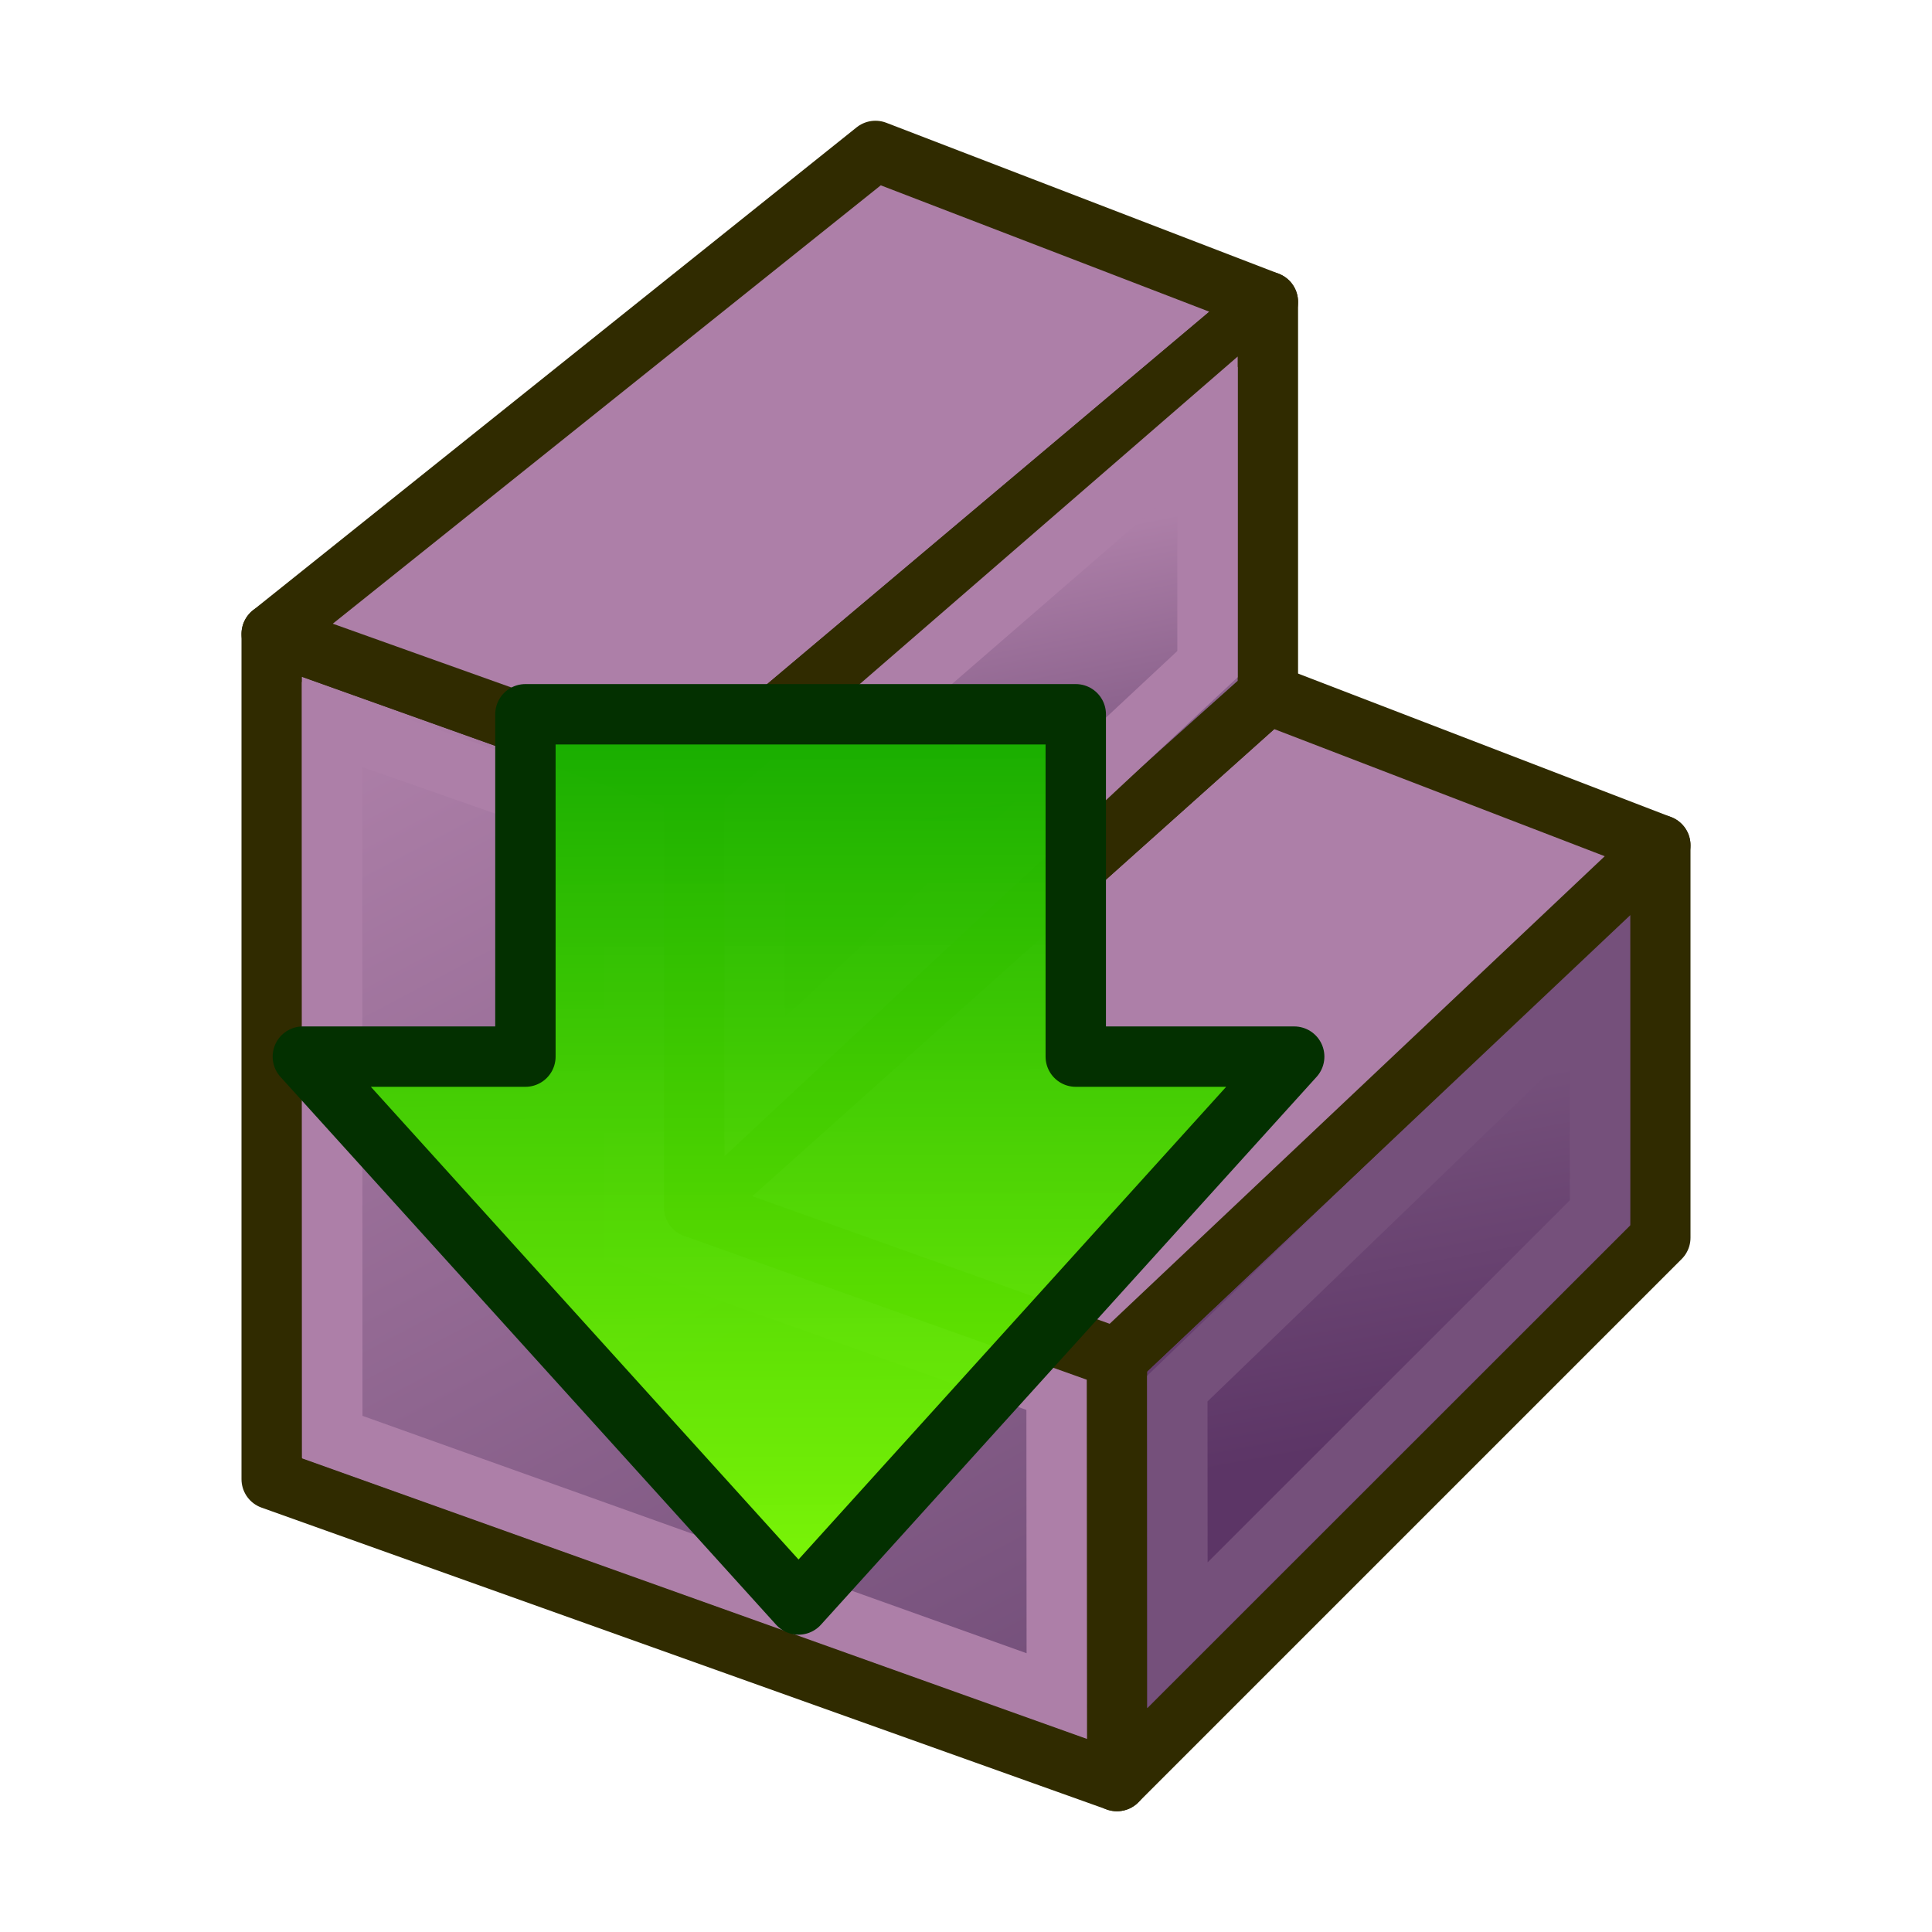
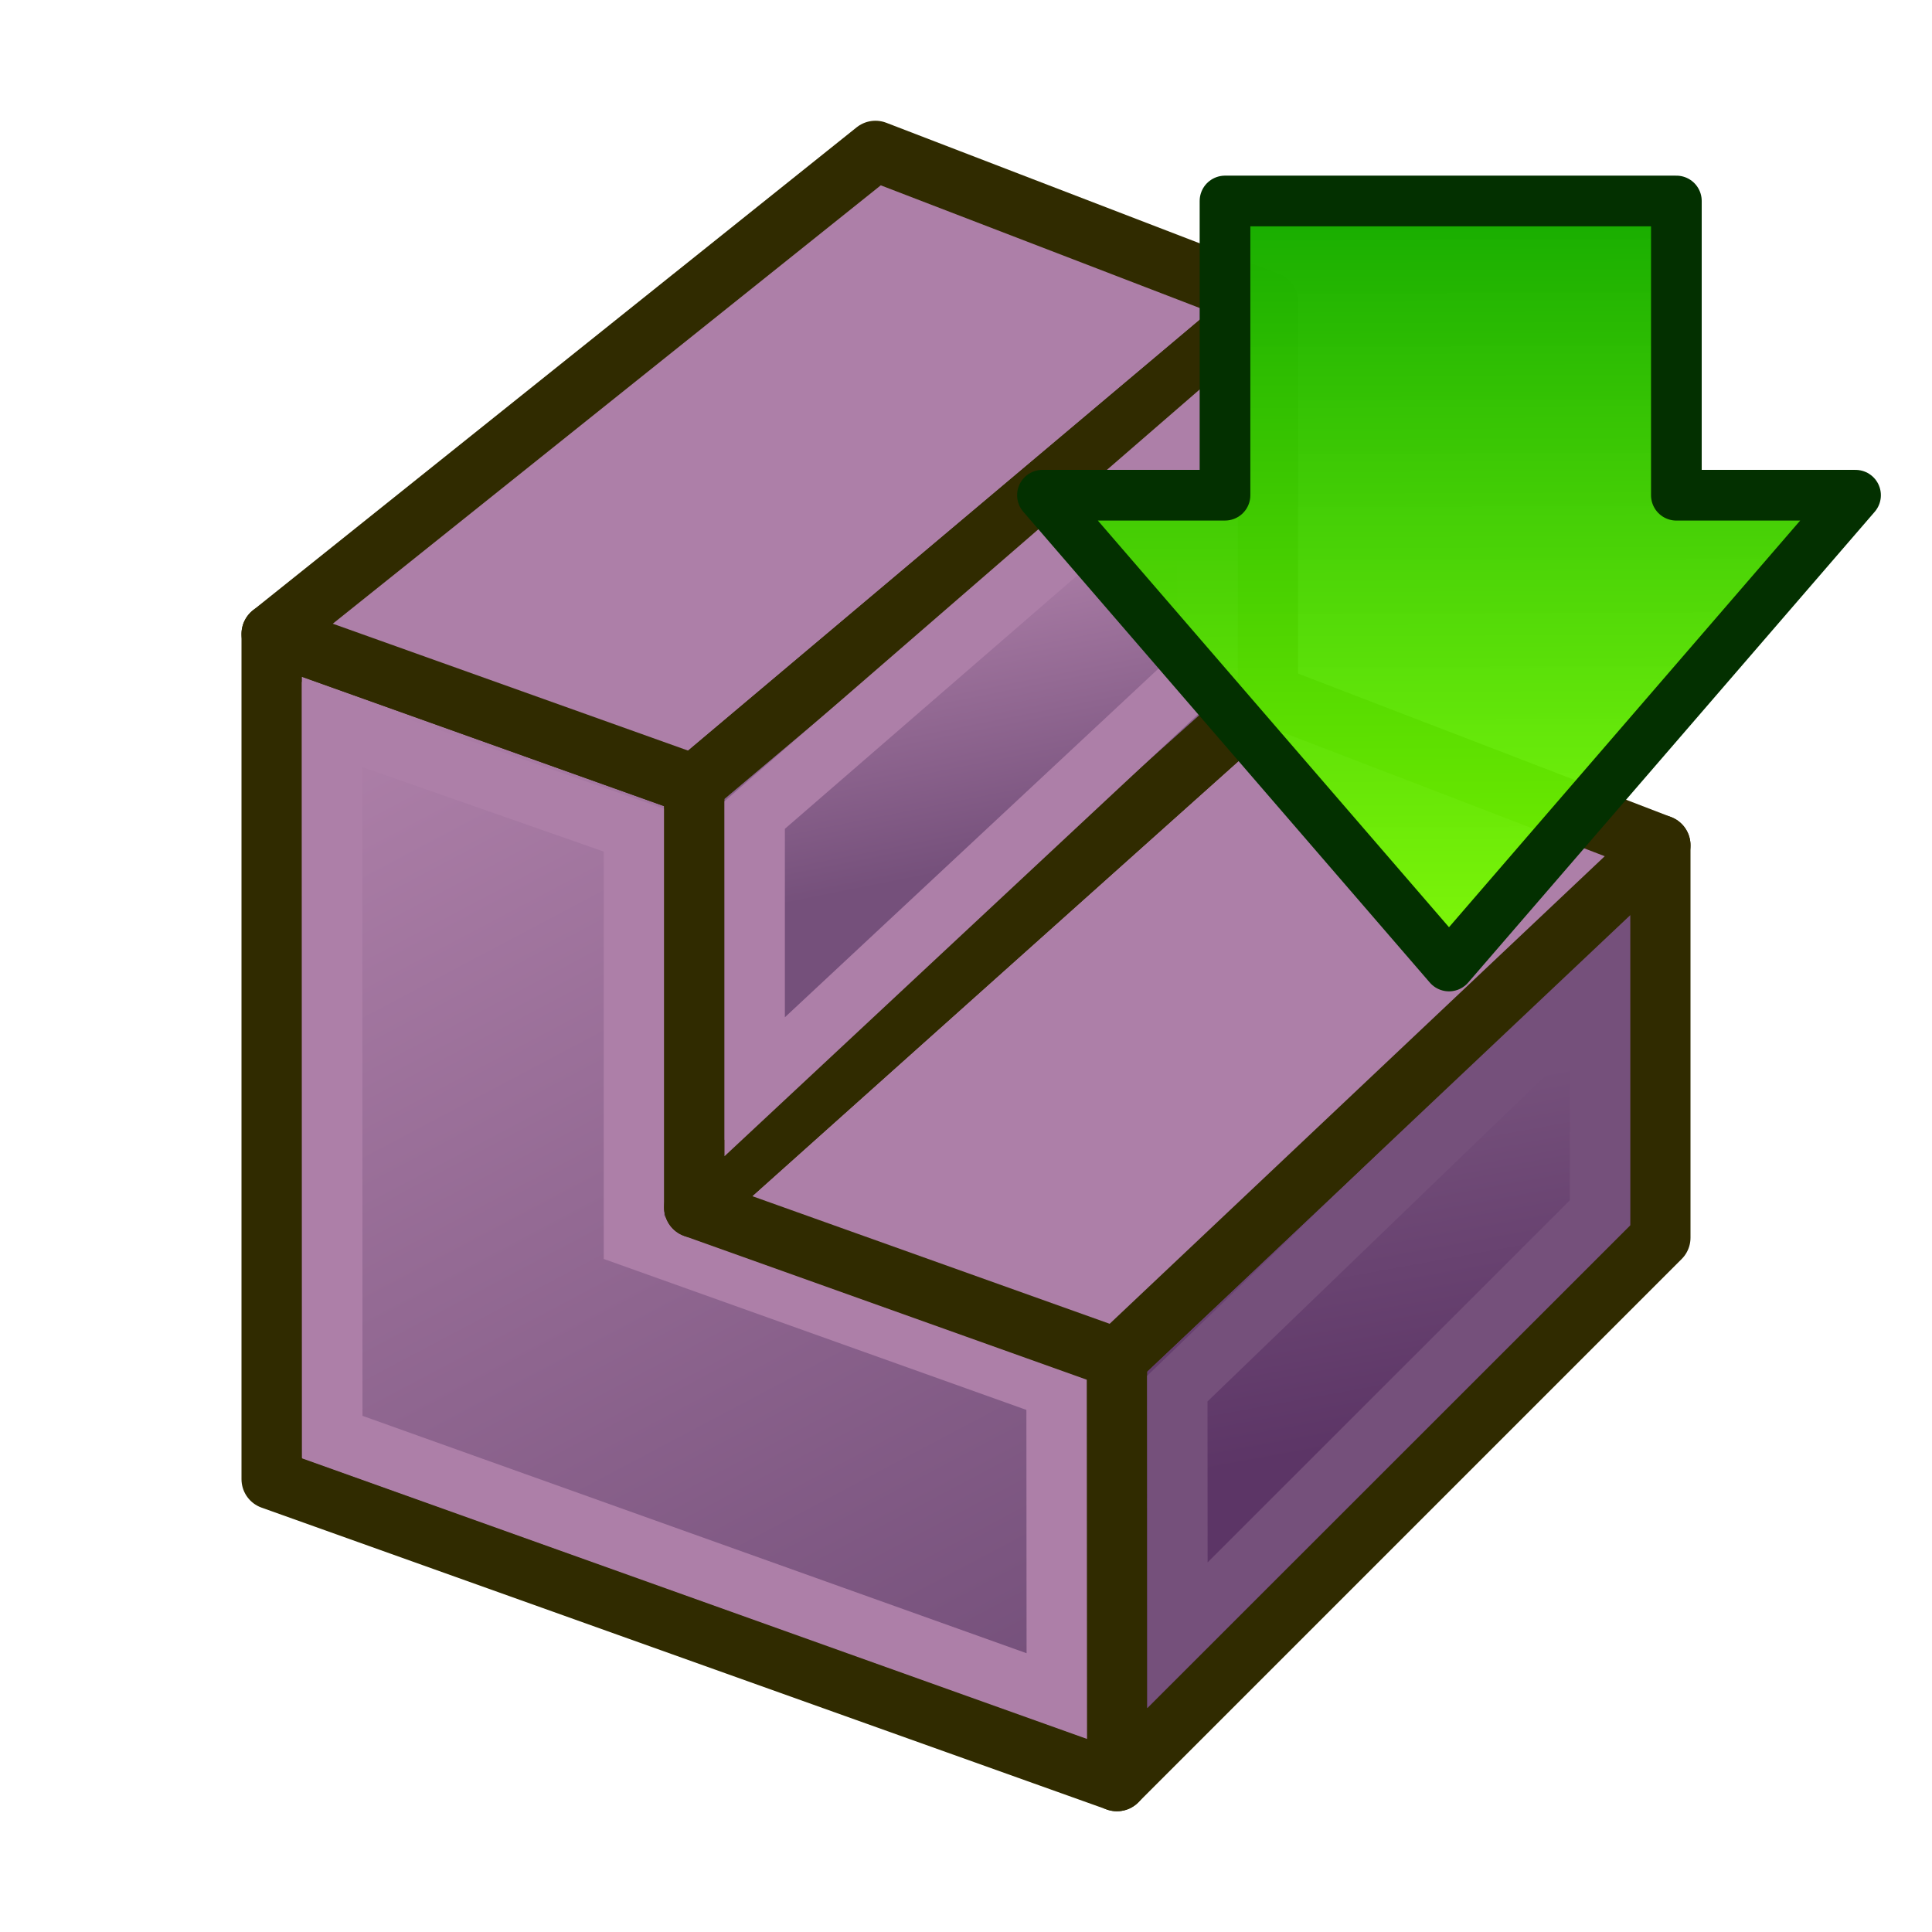
<svg xmlns="http://www.w3.org/2000/svg" xmlns:xlink="http://www.w3.org/1999/xlink" width="64" height="64" id="svg3559" version="1.1" viewBox="0 0 64 64">
  <defs id="defs3561">
    <linearGradient id="linearGradient4383-3">
      <stop id="stop73188" offset="0" style="stop-color:#3465a4;stop-opacity:1" />
      <stop id="stop73190" offset="1" style="stop-color:#729fcf;stop-opacity:1" />
    </linearGradient>
    <linearGradient xlink:href="#linearGradient3850" id="linearGradient4399" x1="48.714" y1="45.586" x2="46.714" y2="34.586" gradientUnits="userSpaceOnUse" gradientTransform="translate(1.285649,1.414214)" />
    <linearGradient xlink:href="#linearGradient4383-3" id="linearGradient4389-0" x1="27.244" y1="54.588" x2="21.244" y2="30.588" gradientUnits="userSpaceOnUse" gradientTransform="translate(-1.243533,-2.588112)" />
    <linearGradient xlink:href="#linearGradient4393-9" id="linearGradient4399-7" x1="48.714" y1="45.586" x2="40.714" y2="24.586" gradientUnits="userSpaceOnUse" gradientTransform="translate(1.285649,1.414214)" />
    <linearGradient id="linearGradient4393-9">
      <stop style="stop-color:#204a87;stop-opacity:1" offset="0" id="stop4395-8" />
      <stop style="stop-color:#3465a4;stop-opacity:1" offset="1" id="stop4397-1" />
    </linearGradient>
    <linearGradient xlink:href="#linearGradient3798" id="linearGradient69042" gradientUnits="userSpaceOnUse" gradientTransform="translate(-12.71435,-17.58579)" x1="48.714" y1="45.586" x2="46.714" y2="35.586" />
    <linearGradient xlink:href="#linearGradient3798" id="linearGradient69056" gradientUnits="userSpaceOnUse" gradientTransform="translate(-1.243533,-2.588112)" x1="31.244" y1="60.588" x2="13.244" y2="26.588" />
    <linearGradient id="linearGradient3850">
      <stop id="stop3852" offset="0" style="stop-color:#5c3566;stop-opacity:1" />
      <stop id="stop3854" offset="1" style="stop-color:#75507b;stop-opacity:1" />
    </linearGradient>
    <linearGradient id="linearGradient3798">
      <stop style="stop-color:#75507b;stop-opacity:1;" offset="0" id="stop3800" />
      <stop style="stop-color:#ad7fa8;stop-opacity:1" offset="1" id="stop3802" />
    </linearGradient>
-     <linearGradient gradientTransform="translate(-5,18.25)" xlink:href="#linearGradient1118" id="linearGradient1120" x1="30.86" y1="5.887" x2="30.962" y2="34.72" gradientUnits="userSpaceOnUse" />
+     <linearGradient gradientTransform="matrix(0.8201498,0,0,0.8593285,22.20459,2.008793)" xlink:href="#linearGradient1118" id="linearGradient1120" x1="30.86" y1="5.887" x2="30.962" y2="34.72" gradientUnits="userSpaceOnUse" />
    <linearGradient id="linearGradient1118">
      <stop style="stop-color:#18ad00;stop-opacity:1" offset="0" id="stop1114" />
      <stop style="stop-color:#7dff00;stop-opacity:0.945" offset="1" id="stop1116" />
    </linearGradient>
  </defs>
  <g id="layer1">
    <path style="fill:url(#linearGradient69056);fill-opacity:1;fill-rule:nonzero;stroke:#302b00;stroke-width:2;stroke-linejoin:round;stroke-miterlimit:4;stroke-dasharray:none" d="M 9,49 V 21 l 14,5 v 14 l 14,5 v 14 z" id="path4381" />
    <path style="fill:url(#linearGradient4399);fill-opacity:1;fill-rule:nonzero;stroke:#302b00;stroke-width:2;stroke-linejoin:round;stroke-miterlimit:4;stroke-dasharray:none" d="M 37,59 V 45 L 55,28 v 13 z" id="path4391" />
    <path style="fill:#ad7fa8;fill-opacity:1;fill-rule:nonzero;stroke:#302b00;stroke-width:2;stroke-linejoin:round;stroke-miterlimit:4;stroke-dasharray:none" d="M 9,21 29,5 42,10 23,26 Z" id="path4403" />
    <path style="fill:none;stroke:#ad7fa8;stroke-width:2;stroke-linejoin:miter;stroke-miterlimit:4;stroke-dasharray:none" d="M 11.008,47.606 11,24 21,27.5 V 41 l 14,5 0.008,10.185 z" id="path4381-7" />
    <path style="fill:none;stroke:#75507b;stroke-width:2;stroke-linejoin:miter;stroke-miterlimit:4;stroke-dasharray:none" d="M 39.005,54.168 39,46 53,32.5 l 0.002,7.677 z" id="path4391-0" />
    <path id="path69038" d="M 23,40 42,23 55,28 37,45 Z" style="fill:#ad7fa8;fill-opacity:1;fill-rule:nonzero;stroke:#302b00;stroke-width:2;stroke-linejoin:round;stroke-miterlimit:4;stroke-dasharray:none" />
    <path id="path69040" d="M 23,40 V 26 L 42,10 v 13 z" style="fill:url(#linearGradient69042);fill-opacity:1;fill-rule:nonzero;stroke:#302b00;stroke-width:2;stroke-linejoin:round;stroke-miterlimit:4;stroke-dasharray:none" />
    <path id="path69044" d="M 25,36 V 27 L 40,14 v 8 z" style="fill:none;stroke:#ad7fa8;stroke-width:2;stroke-linejoin:miter;stroke-miterlimit:4;stroke-dasharray:none" />
-     <path style="color:#000000;clip-rule:nonzero;display:inline;overflow:visible;visibility:visible;opacity:1;isolation:auto;mix-blend-mode:normal;color-interpolation:sRGB;color-interpolation-filters:linearRGB;solid-color:#000000;solid-opacity:1;fill:url(#linearGradient1120);fill-opacity:1;fill-rule:nonzero;stroke:#033000;stroke-width:2;stroke-linecap:butt;stroke-linejoin:round;stroke-miterlimit:4;stroke-dasharray:none;stroke-dashoffset:0;stroke-opacity:1;marker:none;marker-start:none;marker-mid:none;marker-end:none;color-rendering:auto;image-rendering:auto;shape-rendering:auto;text-rendering:auto;enable-background:accumulate" d="M 17.405,23.661 V 35.002 H 10.032 L 26.452,53.151 42.872,35.002 H 35.636 V 23.661 Z" id="rect1075" />
+     <path style="color:#000000;clip-rule:nonzero;display:inline;overflow:visible;visibility:visible;opacity:1;isolation:auto;mix-blend-mode:normal;color-interpolation:sRGB;color-interpolation-filters:linearRGB;solid-color:#000000;solid-opacity:1;fill:url(#linearGradient1120);fill-opacity:1;fill-rule:nonzero;stroke:#033000;stroke-width:1.679;stroke-linecap:butt;stroke-linejoin:round;stroke-miterlimit:4;stroke-dasharray:none;stroke-dashoffset:0;stroke-opacity:1;marker:none;marker-start:none;marker-mid:none;marker-end:none;color-rendering:auto;image-rendering:auto;shape-rendering:auto;text-rendering:auto;enable-background:accumulate" d="m 40.58,6.658 v 9.746 H 34.533 L 48,32 61.467,16.405 H 55.532 V 6.658 Z" id="rect1075" />
  </g>
</svg>
